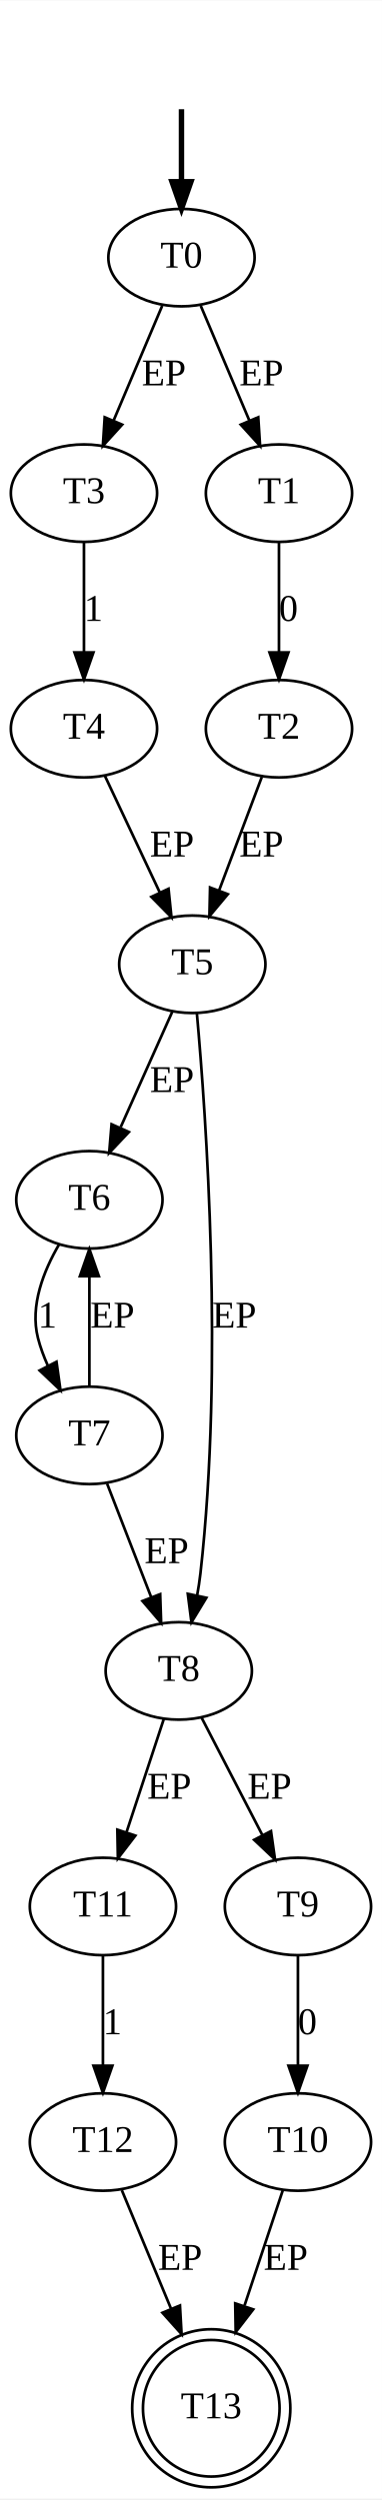
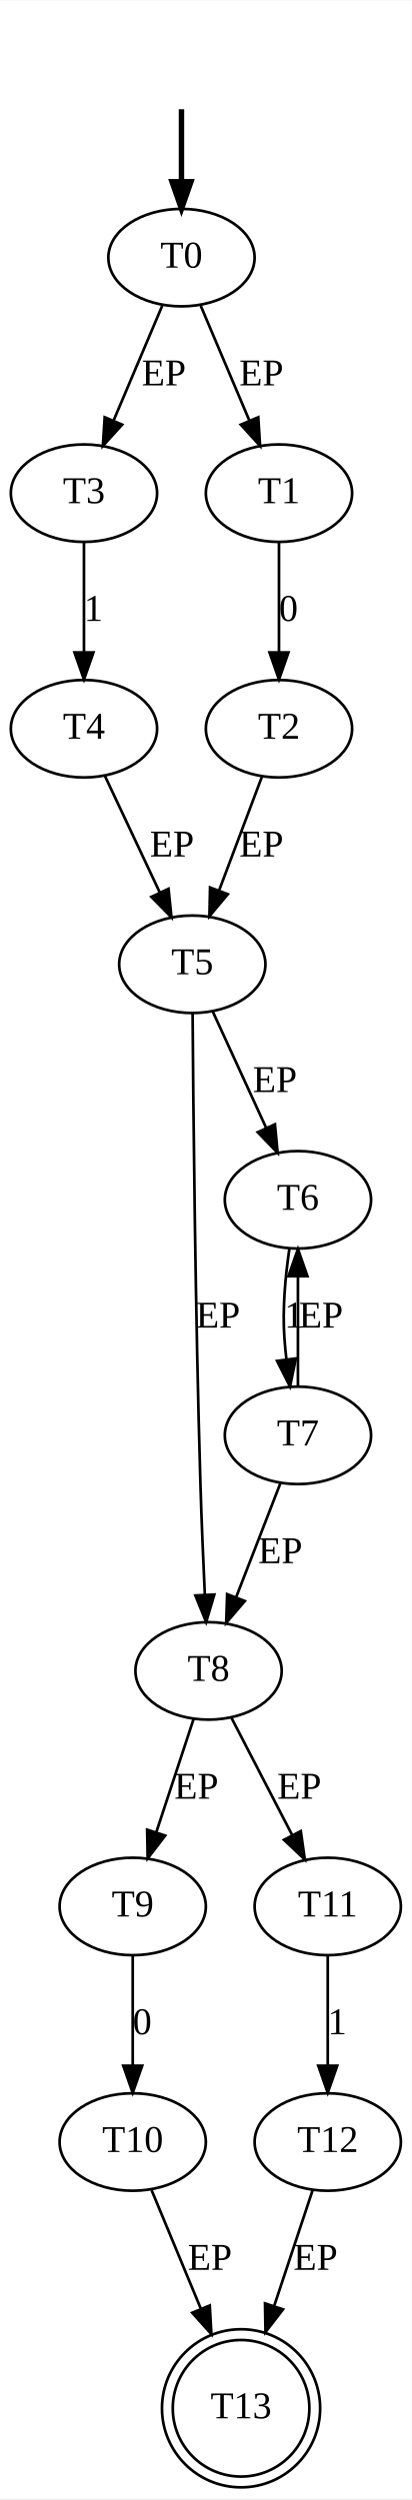
- <svg xmlns="http://www.w3.org/2000/svg" width="141pt" height="923pt" viewBox="0.00 0.00 141.00 922.70">
+ <svg xmlns="http://www.w3.org/2000/svg" width="152pt" height="923pt" viewBox="0.00 0.00 152.00 922.70">
  <g id="graph0" class="graph" transform="scale(1 1) rotate(0) translate(4 918.696)">
-     <polygon fill="white" stroke="none" points="-4,4 -4,-918.696 137,-918.696 137,4 -4,4" />
+     <polygon fill="white" stroke="none" points="-4,4 -4,-918.696 148,-918.696 148,4 -4,4" />
    <g id="node1" class="node" />
-     <g id="node6" class="node">
+     <g id="node8" class="node">
      <ellipse fill="none" stroke="black" cx="63" cy="-823.696" rx="27" ry="18" />
      <text text-anchor="middle" x="63" y="-819.996" font-family="Times New Roman,serif" font-size="14.00">T0</text>
    </g>
    <g id="edge1" class="edge">
      <path fill="none" stroke="black" stroke-width="2" d="M63,-878.508C63,-870.485 63,-860.743 63,-851.765" />
      <polygon fill="black" stroke="black" stroke-width="2" points="66.5,-851.724 63,-841.724 59.5,-851.724 66.5,-851.724" />
    </g>
    <g id="node2" class="node">
-       <ellipse fill="none" stroke="black" cx="99" cy="-649.696" rx="27" ry="18" />
-       <text text-anchor="middle" x="99" y="-645.996" font-family="Times New Roman,serif" font-size="14.00">T2</text>
-     </g>
-     <g id="node10" class="node">
-       <ellipse fill="none" stroke="black" cx="67" cy="-562.696" rx="27" ry="18" />
-       <text text-anchor="middle" x="67" y="-558.996" font-family="Times New Roman,serif" font-size="14.00">T5</text>
-     </g>
-     <g id="edge5" class="edge">
-       <path fill="none" stroke="black" d="M92.678,-631.902C88.163,-619.911 82.003,-603.547 76.847,-589.853" />
-       <polygon fill="black" stroke="black" points="80.108,-588.579 73.309,-580.454 73.557,-591.046 80.108,-588.579" />
-       <text text-anchor="middle" x="92.5" y="-602.496" font-family="Times New Roman,serif" font-size="14.00">EP</text>
-     </g>
-     <g id="node3" class="node">
-       <ellipse fill="none" stroke="black" cx="29" cy="-475.696" rx="27" ry="18" />
-       <text text-anchor="middle" x="29" y="-471.996" font-family="Times New Roman,serif" font-size="14.00">T6</text>
-     </g>
-     <g id="node12" class="node">
-       <ellipse fill="none" stroke="black" cx="29" cy="-388.696" rx="27" ry="18" />
-       <text text-anchor="middle" x="29" y="-384.996" font-family="Times New Roman,serif" font-size="14.00">T7</text>
-     </g>
-     <g id="edge10" class="edge">
-       <path fill="none" stroke="black" d="M17.822,-459.229C12.129,-449.498 6.983,-436.576 10,-424.696 10.877,-421.24 12.172,-417.757 13.681,-414.397" />
-       <polygon fill="black" stroke="black" points="16.857,-415.873 18.328,-405.381 10.635,-412.666 16.857,-415.873" />
-       <text text-anchor="middle" x="13.5" y="-428.496" font-family="Times New Roman,serif" font-size="14.00">1</text>
-     </g>
-     <g id="node4" class="node">
-       <ellipse fill="none" stroke="black" cx="106" cy="-127.696" rx="27" ry="18" />
-       <text text-anchor="middle" x="106" y="-123.996" font-family="Times New Roman,serif" font-size="14.00">T10</text>
-     </g>
-     <g id="node8" class="node">
-       <ellipse fill="none" stroke="black" cx="74" cy="-29.348" rx="25.217" ry="25.217" />
-       <ellipse fill="none" stroke="black" cx="74" cy="-29.348" rx="29.196" ry="29.196" />
-       <text text-anchor="middle" x="74" y="-25.648" font-family="Times New Roman,serif" font-size="14.00">T13</text>
-     </g>
-     <g id="edge16" class="edge">
-       <path fill="none" stroke="black" d="M100.426,-109.913C96.527,-98.173 91.165,-82.028 86.289,-67.347" />
-       <polygon fill="black" stroke="black" points="89.489,-65.878 83.015,-57.49 82.845,-68.084 89.489,-65.878" />
-       <text text-anchor="middle" x="101.5" y="-80.496" font-family="Times New Roman,serif" font-size="14.00">EP</text>
-     </g>
-     <g id="node5" class="node">
-       <ellipse fill="none" stroke="black" cx="34" cy="-127.696" rx="27" ry="18" />
-       <text text-anchor="middle" x="34" y="-123.996" font-family="Times New Roman,serif" font-size="14.00">T12</text>
-     </g>
-     <g id="edge18" class="edge">
-       <path fill="none" stroke="black" d="M40.968,-109.913C45.962,-97.883 52.876,-81.228 59.089,-66.263" />
-       <polygon fill="black" stroke="black" points="62.441,-67.317 63.043,-56.739 55.977,-64.633 62.441,-67.317" />
-       <text text-anchor="middle" x="62.5" y="-80.496" font-family="Times New Roman,serif" font-size="14.00">EP</text>
-     </g>
-     <g id="node9" class="node">
      <ellipse fill="none" stroke="black" cx="27" cy="-736.696" rx="27" ry="18" />
      <text text-anchor="middle" x="27" y="-732.996" font-family="Times New Roman,serif" font-size="14.00">T3</text>
    </g>
-     <g id="edge2" class="edge">
-       <path fill="none" stroke="black" d="M55.888,-805.902C50.776,-793.833 43.788,-777.334 37.965,-763.586" />
-       <polygon fill="black" stroke="black" points="41.098,-762.008 33.975,-754.165 34.652,-764.738 41.098,-762.008" />
-       <text text-anchor="middle" x="56.5" y="-776.496" font-family="Times New Roman,serif" font-size="14.00">EP</text>
-     </g>
-     <g id="node14" class="node">
-       <ellipse fill="none" stroke="black" cx="99" cy="-736.696" rx="27" ry="18" />
-       <text text-anchor="middle" x="99" y="-732.996" font-family="Times New Roman,serif" font-size="14.00">T1</text>
-     </g>
-     <g id="edge3" class="edge">
-       <path fill="none" stroke="black" d="M70.112,-805.902C75.224,-793.833 82.212,-777.334 88.035,-763.586" />
-       <polygon fill="black" stroke="black" points="91.348,-764.738 92.025,-754.165 84.902,-762.008 91.348,-764.738" />
-       <text text-anchor="middle" x="92.5" y="-776.496" font-family="Times New Roman,serif" font-size="14.00">EP</text>
-     </g>
-     <g id="node7" class="node">
-       <ellipse fill="none" stroke="black" cx="34" cy="-214.696" rx="27" ry="18" />
-       <text text-anchor="middle" x="34" y="-210.996" font-family="Times New Roman,serif" font-size="14.00">T11</text>
-     </g>
-     <g id="edge17" class="edge">
-       <path fill="none" stroke="black" d="M34,-196.494C34,-184.858 34,-169.243 34,-155.932" />
-       <polygon fill="black" stroke="black" points="37.5,-155.871 34,-145.871 30.5,-155.871 37.5,-155.871" />
-       <text text-anchor="middle" x="37.5" y="-167.496" font-family="Times New Roman,serif" font-size="14.00">1</text>
-     </g>
-     <g id="node15" class="node">
+     <g id="node3" class="node">
      <ellipse fill="none" stroke="black" cx="27" cy="-649.696" rx="27" ry="18" />
      <text text-anchor="middle" x="27" y="-645.996" font-family="Times New Roman,serif" font-size="14.00">T4</text>
    </g>
    <g id="edge6" class="edge">
      <path fill="none" stroke="black" d="M27,-718.494C27,-706.858 27,-691.243 27,-677.932" />
      <polygon fill="black" stroke="black" points="30.5,-677.871 27,-667.871 23.5,-677.871 30.5,-677.871" />
      <text text-anchor="middle" x="30.5" y="-689.496" font-family="Times New Roman,serif" font-size="14.00">1</text>
    </g>
-     <g id="edge9" class="edge">
-       <path fill="none" stroke="black" d="M59.673,-545.307C54.258,-533.195 46.779,-516.464 40.561,-502.556" />
-       <polygon fill="black" stroke="black" points="43.581,-500.735 36.304,-493.034 37.19,-503.592 43.581,-500.735" />
-       <text text-anchor="middle" x="59.5" y="-515.496" font-family="Times New Roman,serif" font-size="14.00">EP</text>
+     <g id="node5" class="node">
+       <ellipse fill="none" stroke="black" cx="67" cy="-562.696" rx="27" ry="18" />
+       <text text-anchor="middle" x="67" y="-558.996" font-family="Times New Roman,serif" font-size="14.00">T5</text>
+     </g>
+     <g id="edge7" class="edge">
+       <path fill="none" stroke="black" d="M34.712,-632.307C40.467,-620.077 48.439,-603.138 55.021,-589.152" />
+       <polygon fill="black" stroke="black" points="58.22,-590.573 59.311,-580.034 51.886,-587.592 58.22,-590.573" />
+       <text text-anchor="middle" x="59.5" y="-602.496" font-family="Times New Roman,serif" font-size="14.00">EP</text>
+     </g>
+     <g id="node4" class="node">
+       <ellipse fill="none" stroke="black" cx="45" cy="-214.696" rx="27" ry="18" />
+       <text text-anchor="middle" x="45" y="-210.996" font-family="Times New Roman,serif" font-size="14.00">T9</text>
    </g>
    <g id="node11" class="node">
-       <ellipse fill="none" stroke="black" cx="62" cy="-301.696" rx="27" ry="18" />
-       <text text-anchor="middle" x="62" y="-297.996" font-family="Times New Roman,serif" font-size="14.00">T8</text>
+       <ellipse fill="none" stroke="black" cx="45" cy="-127.696" rx="27" ry="18" />
+       <text text-anchor="middle" x="45" y="-123.996" font-family="Times New Roman,serif" font-size="14.00">T10</text>
+     </g>
+     <g id="edge15" class="edge">
+       <path fill="none" stroke="black" d="M45,-196.494C45,-184.858 45,-169.243 45,-155.932" />
+       <polygon fill="black" stroke="black" points="48.5,-155.871 45,-145.871 41.5,-155.871 48.5,-155.871" />
+       <text text-anchor="middle" x="48.5" y="-167.496" font-family="Times New Roman,serif" font-size="14.00">0</text>
+     </g>
+     <g id="node6" class="node">
+       <ellipse fill="none" stroke="black" cx="73" cy="-301.696" rx="27" ry="18" />
+       <text text-anchor="middle" x="73" y="-297.996" font-family="Times New Roman,serif" font-size="14.00">T8</text>
    </g>
    <g id="edge8" class="edge">
-       <path fill="none" stroke="black" d="M68.696,-544.481C72.085,-506.833 78.656,-414.41 70,-337.696 69.696,-335.001 69.264,-332.212 68.757,-329.438" />
-       <polygon fill="black" stroke="black" points="72.181,-328.71 66.683,-319.653 65.333,-330.162 72.181,-328.71" />
-       <text text-anchor="middle" x="82.5" y="-428.496" font-family="Times New Roman,serif" font-size="14.00">EP</text>
+       <path fill="none" stroke="black" d="M67.106,-544.571C67.349,-511.138 68.082,-434.839 70,-370.696 70.402,-357.266 71.038,-342.353 71.622,-329.922" />
+       <polygon fill="black" stroke="black" points="75.127,-329.895 72.114,-319.737 68.135,-329.557 75.127,-329.895" />
+       <text text-anchor="middle" x="76.5" y="-428.496" font-family="Times New Roman,serif" font-size="14.00">EP</text>
+     </g>
+     <g id="node9" class="node">
+       <ellipse fill="none" stroke="black" cx="106" cy="-475.696" rx="27" ry="18" />
+       <text text-anchor="middle" x="106" y="-471.996" font-family="Times New Roman,serif" font-size="14.00">T6</text>
+     </g>
+     <g id="edge9" class="edge">
+       <path fill="none" stroke="black" d="M74.52,-545.307C80.131,-533.077 87.903,-516.138 94.32,-502.152" />
+       <polygon fill="black" stroke="black" points="97.514,-503.583 98.504,-493.034 91.152,-500.663 97.514,-503.583" />
+       <text text-anchor="middle" x="97.5" y="-515.496" font-family="Times New Roman,serif" font-size="14.00">EP</text>
+     </g>
+     <g id="edge14" class="edge">
+       <path fill="none" stroke="black" d="M67.468,-283.902C63.556,-272.027 58.232,-255.864 53.748,-242.252" />
+       <polygon fill="black" stroke="black" points="56.974,-240.857 50.52,-232.454 50.325,-243.047 56.974,-240.857" />
+       <text text-anchor="middle" x="68.5" y="-254.496" font-family="Times New Roman,serif" font-size="14.00">EP</text>
+     </g>
+     <g id="node12" class="node">
+       <ellipse fill="none" stroke="black" cx="117" cy="-214.696" rx="27" ry="18" />
+       <text text-anchor="middle" x="117" y="-210.996" font-family="Times New Roman,serif" font-size="14.00">T11</text>
    </g>
    <g id="edge13" class="edge">
-       <path fill="none" stroke="black" d="M56.468,-283.902C52.556,-272.027 47.232,-255.864 42.748,-242.252" />
-       <polygon fill="black" stroke="black" points="45.974,-240.857 39.52,-232.454 39.325,-243.047 45.974,-240.857" />
-       <text text-anchor="middle" x="58.5" y="-254.496" font-family="Times New Roman,serif" font-size="14.00">EP</text>
+       <path fill="none" stroke="black" d="M81.484,-284.307C87.814,-272.077 96.582,-255.138 103.823,-241.152" />
+       <polygon fill="black" stroke="black" points="107.054,-242.524 108.542,-232.034 100.837,-239.306 107.054,-242.524" />
+       <text text-anchor="middle" x="106.5" y="-254.496" font-family="Times New Roman,serif" font-size="14.00">EP</text>
+     </g>
+     <g id="node7" class="node">
+       <ellipse fill="none" stroke="black" cx="99" cy="-736.696" rx="27" ry="18" />
+       <text text-anchor="middle" x="99" y="-732.996" font-family="Times New Roman,serif" font-size="14.00">T1</text>
    </g>
    <g id="node13" class="node">
-       <ellipse fill="none" stroke="black" cx="106" cy="-214.696" rx="27" ry="18" />
-       <text text-anchor="middle" x="106" y="-210.996" font-family="Times New Roman,serif" font-size="14.00">T9</text>
-     </g>
-     <g id="edge14" class="edge">
-       <path fill="none" stroke="black" d="M70.484,-284.307C76.814,-272.077 85.582,-255.138 92.823,-241.152" />
-       <polygon fill="black" stroke="black" points="96.053,-242.524 97.542,-232.034 89.837,-239.306 96.053,-242.524" />
-       <text text-anchor="middle" x="95.5" y="-254.496" font-family="Times New Roman,serif" font-size="14.00">EP</text>
-     </g>
-     <g id="edge12" class="edge">
-       <path fill="none" stroke="black" d="M29,-406.871C29,-418.502 29,-434.115 29,-447.429" />
-       <polygon fill="black" stroke="black" points="25.5,-447.494 29,-457.494 32.5,-447.495 25.5,-447.494" />
-       <text text-anchor="middle" x="37.5" y="-428.496" font-family="Times New Roman,serif" font-size="14.00">EP</text>
-     </g>
-     <g id="edge11" class="edge">
-       <path fill="none" stroke="black" d="M35.52,-370.902C40.175,-358.911 46.528,-342.547 51.845,-328.853" />
-       <polygon fill="black" stroke="black" points="55.137,-330.043 55.494,-319.454 48.612,-327.509 55.137,-330.043" />
-       <text text-anchor="middle" x="57.5" y="-341.496" font-family="Times New Roman,serif" font-size="14.00">EP</text>
-     </g>
-     <g id="edge15" class="edge">
-       <path fill="none" stroke="black" d="M106,-196.494C106,-184.858 106,-169.243 106,-155.932" />
-       <polygon fill="black" stroke="black" points="109.5,-155.871 106,-145.871 102.5,-155.871 109.5,-155.871" />
-       <text text-anchor="middle" x="109.5" y="-167.496" font-family="Times New Roman,serif" font-size="14.00">0</text>
+       <ellipse fill="none" stroke="black" cx="99" cy="-649.696" rx="27" ry="18" />
+       <text text-anchor="middle" x="99" y="-645.996" font-family="Times New Roman,serif" font-size="14.00">T2</text>
    </g>
    <g id="edge4" class="edge">
      <path fill="none" stroke="black" d="M99,-718.494C99,-706.858 99,-691.243 99,-677.932" />
      <polygon fill="black" stroke="black" points="102.5,-677.871 99,-667.871 95.5,-677.871 102.5,-677.871" />
      <text text-anchor="middle" x="102.5" y="-689.496" font-family="Times New Roman,serif" font-size="14.00">0</text>
    </g>
-     <g id="edge7" class="edge">
-       <path fill="none" stroke="black" d="M34.712,-632.307C40.467,-620.077 48.439,-603.138 55.021,-589.152" />
-       <polygon fill="black" stroke="black" points="58.22,-590.573 59.311,-580.034 51.886,-587.592 58.22,-590.573" />
-       <text text-anchor="middle" x="59.5" y="-602.496" font-family="Times New Roman,serif" font-size="14.00">EP</text>
+     <g id="edge2" class="edge">
+       <path fill="none" stroke="black" d="M55.888,-805.902C50.776,-793.833 43.788,-777.334 37.965,-763.586" />
+       <polygon fill="black" stroke="black" points="41.098,-762.008 33.975,-754.165 34.652,-764.738 41.098,-762.008" />
+       <text text-anchor="middle" x="56.5" y="-776.496" font-family="Times New Roman,serif" font-size="14.00">EP</text>
+     </g>
+     <g id="edge3" class="edge">
+       <path fill="none" stroke="black" d="M70.112,-805.902C75.224,-793.833 82.212,-777.334 88.035,-763.586" />
+       <polygon fill="black" stroke="black" points="91.348,-764.738 92.025,-754.165 84.902,-762.008 91.348,-764.738" />
+       <text text-anchor="middle" x="92.5" y="-776.496" font-family="Times New Roman,serif" font-size="14.00">EP</text>
+     </g>
+     <g id="node10" class="node">
+       <ellipse fill="none" stroke="black" cx="106" cy="-388.696" rx="27" ry="18" />
+       <text text-anchor="middle" x="106" y="-384.996" font-family="Times New Roman,serif" font-size="14.00">T7</text>
+     </g>
+     <g id="edge10" class="edge">
+       <path fill="none" stroke="black" d="M102.839,-457.592C101.42,-447.944 100.221,-435.66 101,-424.696 101.183,-422.124 101.44,-419.454 101.743,-416.788" />
+       <polygon fill="black" stroke="black" points="105.231,-417.106 103.072,-406.733 98.291,-416.188 105.231,-417.106" />
+       <text text-anchor="middle" x="104.5" y="-428.496" font-family="Times New Roman,serif" font-size="14.00">1</text>
+     </g>
+     <g id="edge11" class="edge">
+       <path fill="none" stroke="black" d="M99.48,-370.902C94.825,-358.911 88.472,-342.547 83.155,-328.853" />
+       <polygon fill="black" stroke="black" points="86.388,-327.509 79.506,-319.454 79.863,-330.043 86.388,-327.509" />
+       <text text-anchor="middle" x="99.5" y="-341.496" font-family="Times New Roman,serif" font-size="14.00">EP</text>
+     </g>
+     <g id="edge12" class="edge">
+       <path fill="none" stroke="black" d="M106,-406.871C106,-418.502 106,-434.115 106,-447.429" />
+       <polygon fill="black" stroke="black" points="102.5,-447.494 106,-457.494 109.5,-447.495 102.5,-447.494" />
+       <text text-anchor="middle" x="114.5" y="-428.496" font-family="Times New Roman,serif" font-size="14.00">EP</text>
+     </g>
+     <g id="node14" class="node">
+       <ellipse fill="none" stroke="black" cx="85" cy="-29.348" rx="25.217" ry="25.217" />
+       <ellipse fill="none" stroke="black" cx="85" cy="-29.348" rx="29.196" ry="29.196" />
+       <text text-anchor="middle" x="85" y="-25.648" font-family="Times New Roman,serif" font-size="14.00">T13</text>
+     </g>
+     <g id="edge16" class="edge">
+       <path fill="none" stroke="black" d="M51.968,-109.913C56.962,-97.883 63.876,-81.228 70.089,-66.263" />
+       <polygon fill="black" stroke="black" points="73.442,-67.317 74.043,-56.739 66.977,-64.633 73.442,-67.317" />
+       <text text-anchor="middle" x="73.5" y="-80.496" font-family="Times New Roman,serif" font-size="14.00">EP</text>
+     </g>
+     <g id="node15" class="node">
+       <ellipse fill="none" stroke="black" cx="117" cy="-127.696" rx="27" ry="18" />
+       <text text-anchor="middle" x="117" y="-123.996" font-family="Times New Roman,serif" font-size="14.00">T12</text>
+     </g>
+     <g id="edge17" class="edge">
+       <path fill="none" stroke="black" d="M117,-196.494C117,-184.858 117,-169.243 117,-155.932" />
+       <polygon fill="black" stroke="black" points="120.5,-155.871 117,-145.871 113.5,-155.871 120.5,-155.871" />
+       <text text-anchor="middle" x="120.5" y="-167.496" font-family="Times New Roman,serif" font-size="14.00">1</text>
+     </g>
+     <g id="edge5" class="edge">
+       <path fill="none" stroke="black" d="M92.678,-631.902C88.163,-619.911 82.003,-603.547 76.847,-589.853" />
+       <polygon fill="black" stroke="black" points="80.108,-588.579 73.309,-580.454 73.557,-591.046 80.108,-588.579" />
+       <text text-anchor="middle" x="92.5" y="-602.496" font-family="Times New Roman,serif" font-size="14.00">EP</text>
+     </g>
+     <g id="edge18" class="edge">
+       <path fill="none" stroke="black" d="M111.426,-109.913C107.527,-98.173 102.164,-82.028 97.289,-67.347" />
+       <polygon fill="black" stroke="black" points="100.489,-65.878 94.015,-57.49 93.845,-68.084 100.489,-65.878" />
+       <text text-anchor="middle" x="112.5" y="-80.496" font-family="Times New Roman,serif" font-size="14.00">EP</text>
    </g>
  </g>
</svg>
